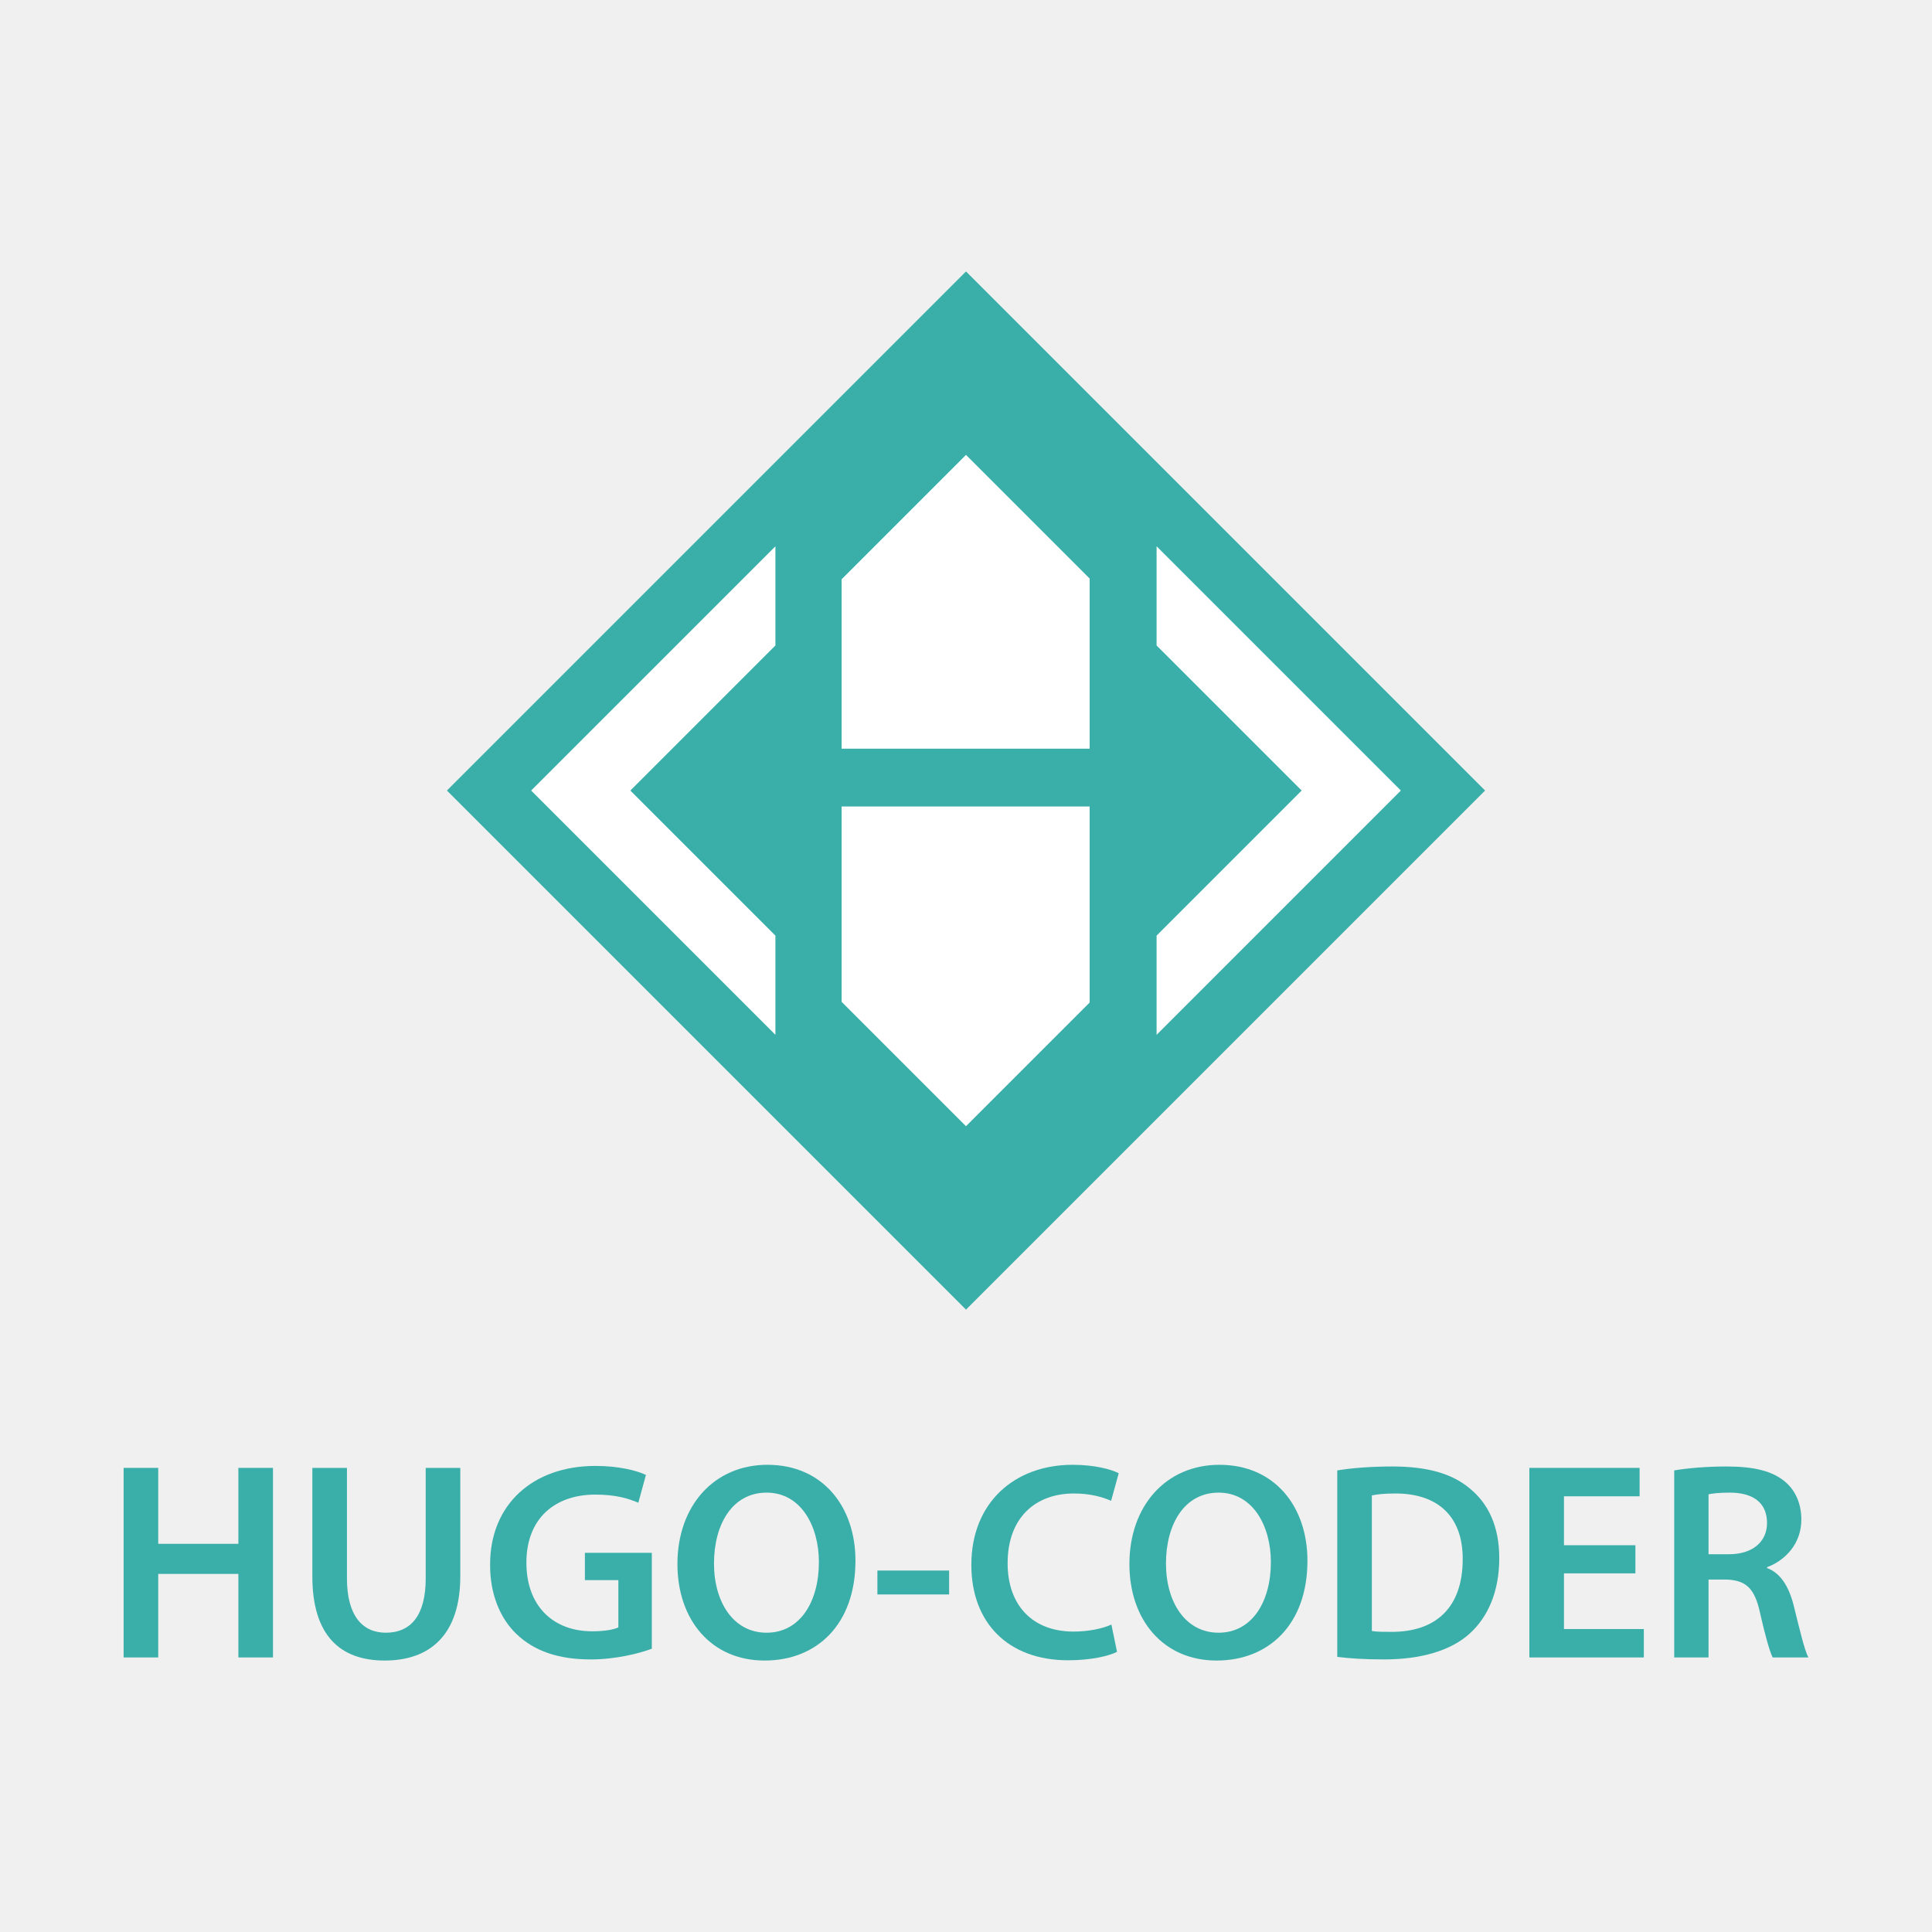
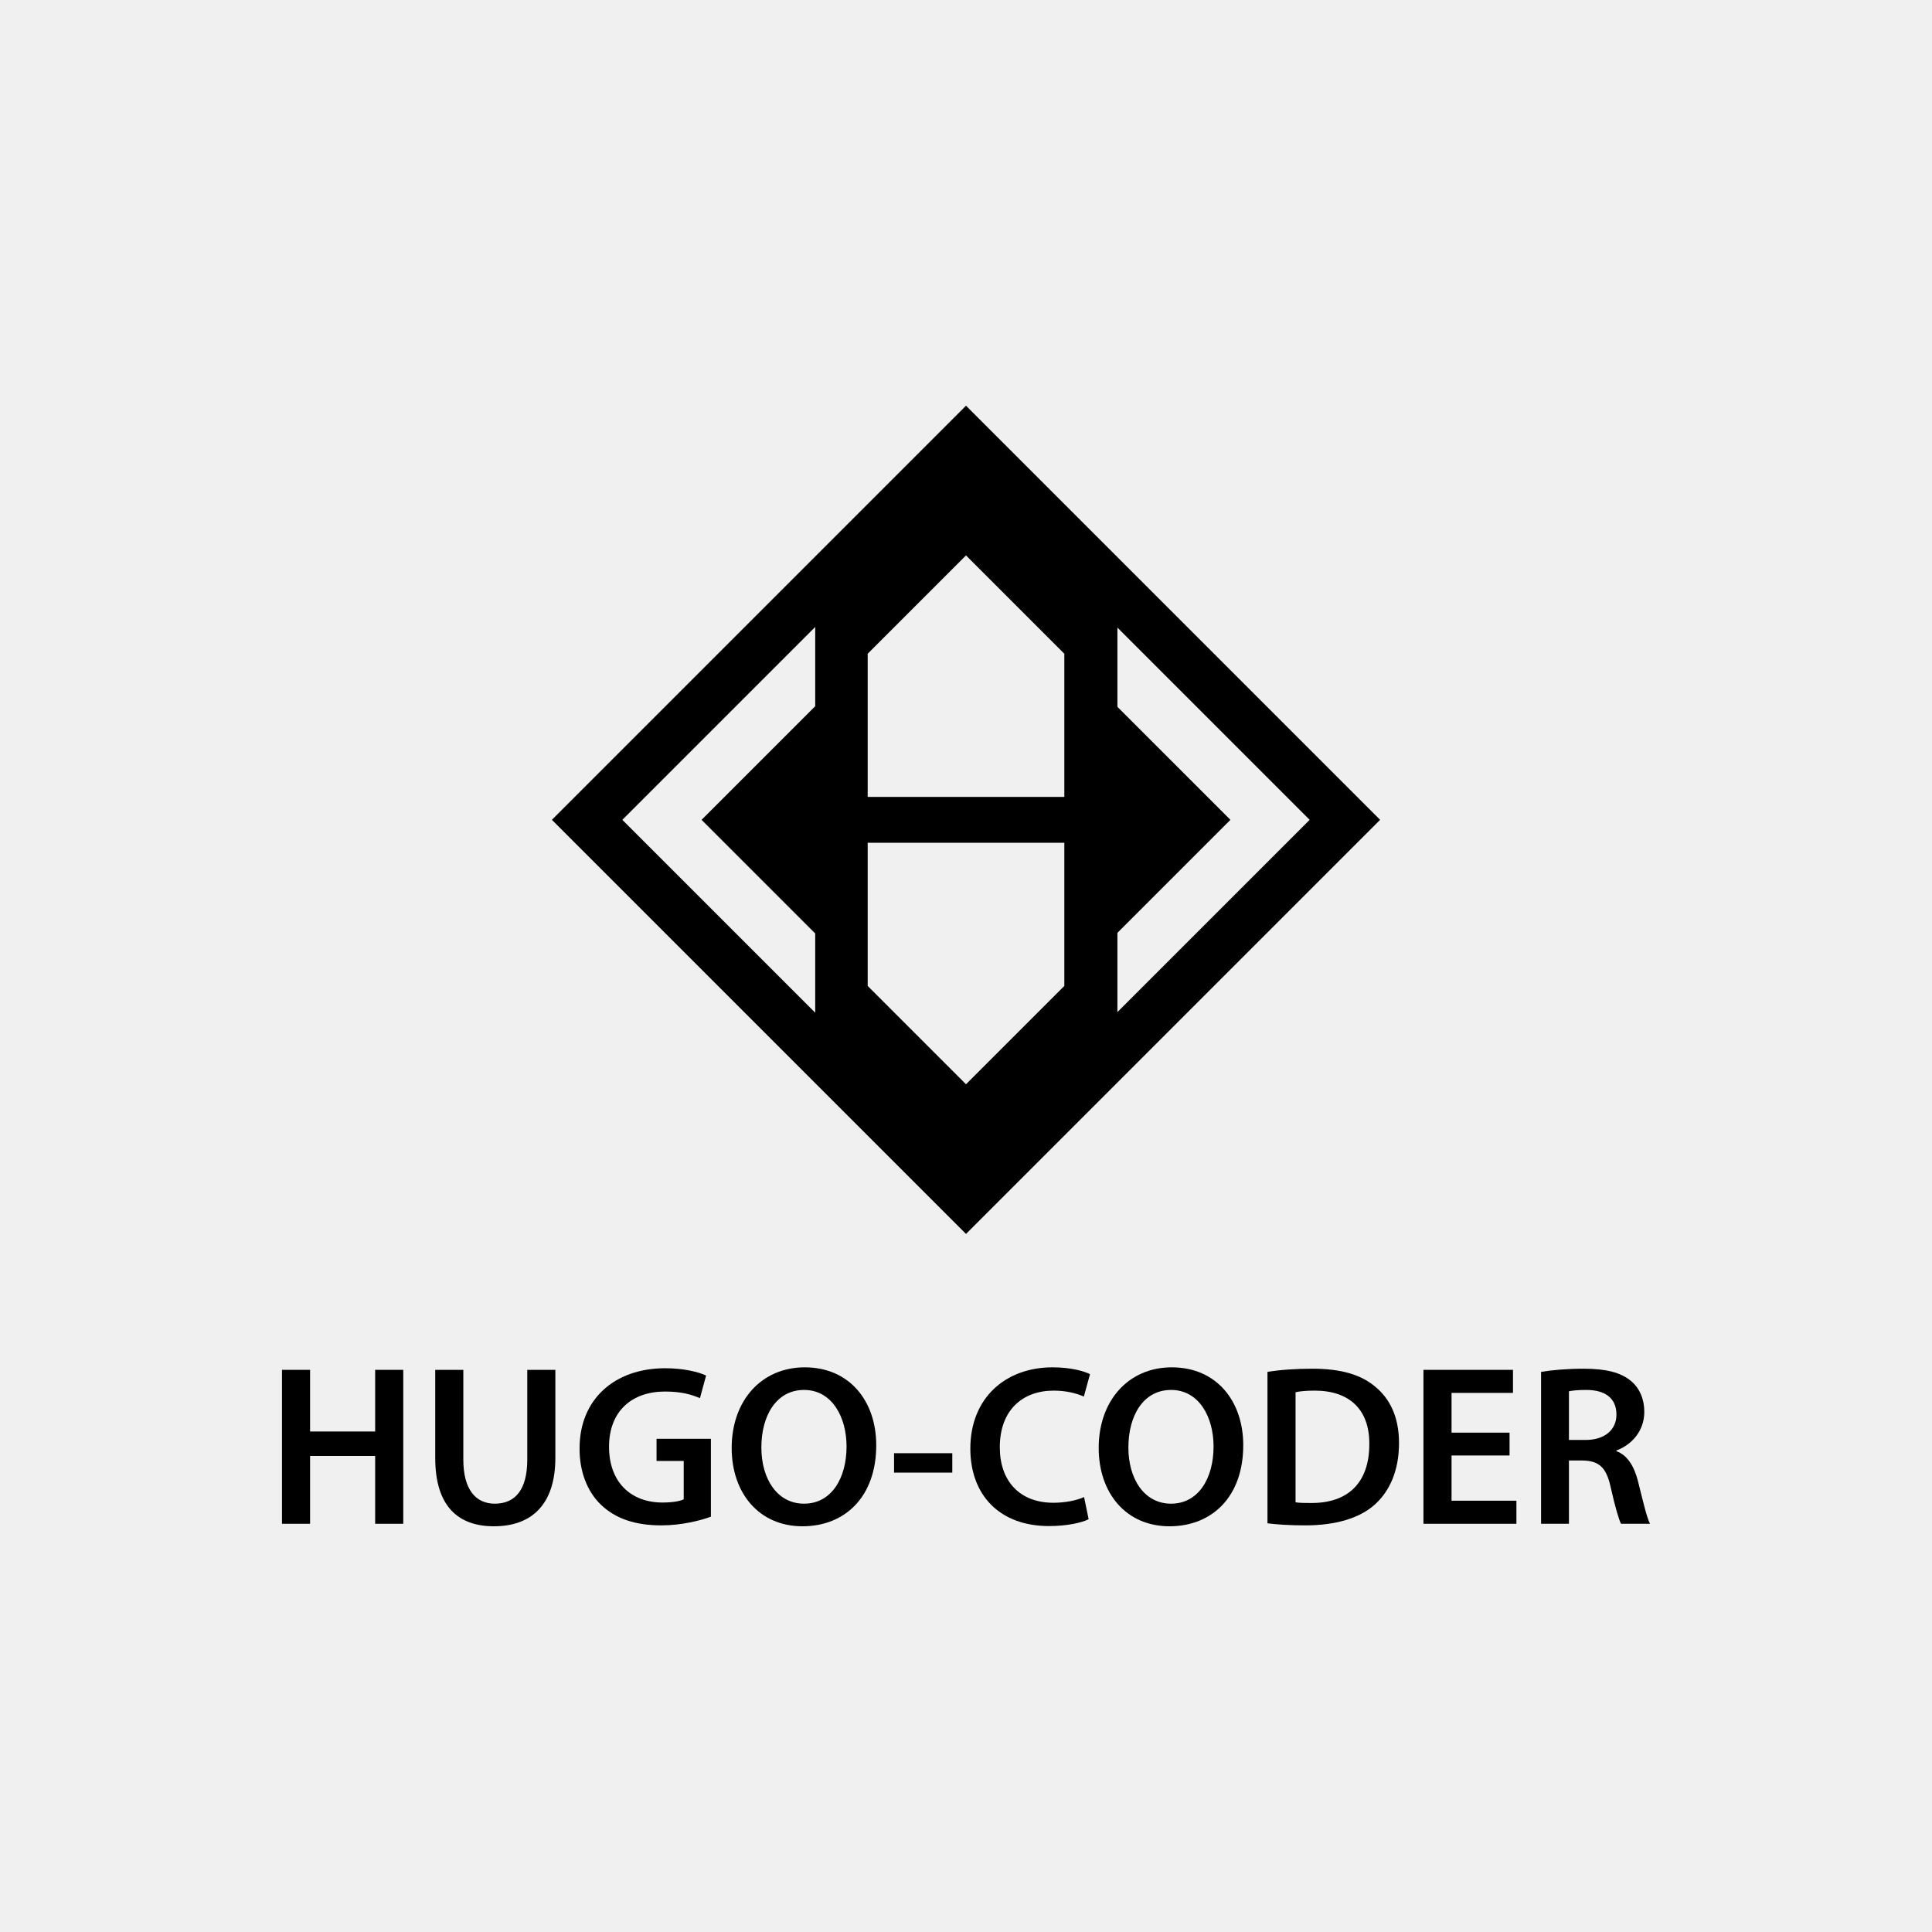
<svg xmlns="http://www.w3.org/2000/svg" version="1.1" id="Layer_1" x="0px" y="0px" width="1000px" height="1000px" viewBox="0 0 1000 1000" enable-background="new 0 0 1000 1000" xml:space="preserve">
+   <path d="M500,209.999L285.653,424.347L500,638.692l214.347-214.346L500,209.999z M500,561.208l-50.89-50.889v-74.105h101.785v74.1  L500,561.208z M550.896,412.479H449.11v-74.105L500,287.483l50.896,50.896V412.479z M421.948,324.515v41.021l-58.811,58.811  l58.811,58.811v41.021l-99.832-99.832L421.948,324.515z M578.374,482.835l58.488-58.488l-58.488-58.488v-41.021l99.509,99.51  l-99.509,99.51V482.835z" />
  <g>
    <g>
-       <rect x="310.014" y="219.2" transform="matrix(0.7071 0.7071 -0.7071 0.7071 435.7856 -233.7056)" fill="#3AAFA9" width="379.972" height="379.972" />
-       <polygon fill="#FFFFFF" points="725.081,409.186 598.65,535.621 598.65,484.273 673.735,409.186 598.65,334.099 598.65,282.755       " />
-       <polygon fill="#FFFFFF" points="563.993,299.442 563.993,387.526 435.61,387.526 435.61,299.841 500,235.452   " />
-       <polygon fill="#FFFFFF" points="563.993,417.451 563.993,518.934 500,582.92 435.61,518.529 435.61,417.451   " />
-       <polygon fill="#FFFFFF" points="401.354,334.099 326.265,409.186 401.354,484.273 401.354,535.621 274.92,409.186     401.354,282.755   " />
-     </g>
-     <g>
-       <g>
-         <path fill="#3AAFA9" d="M81.896,759.775v39.307h41.487v-39.307h17.908v98.119h-17.908v-43.236H81.896v43.236H63.988v-98.119     H81.896z" />
-         <path fill="#3AAFA9" d="M179.58,759.775v57.211c0,19.219,8.006,28.102,20.09,28.102c12.957,0,20.673-8.883,20.673-28.102v-57.211     h17.902v56.049c0,30.279-15.573,43.67-39.158,43.67c-22.712,0-37.412-12.66-37.412-43.525v-56.193H179.58z" />
-         <path fill="#3AAFA9" d="M337.387,853.381c-6.257,2.33-18.486,5.535-31.59,5.535c-16.597,0-29.116-4.225-38.431-13.104     c-8.735-8.297-13.834-21.254-13.687-36.104c0-31.008,22.128-50.951,54.591-50.951c12.085,0,21.546,2.475,26.061,4.656     l-3.931,14.414c-5.389-2.328-11.938-4.223-22.275-4.223c-20.962,0-35.664,12.377-35.664,35.23     c0,22.275,13.682,35.52,34.064,35.52c6.404,0,11.207-0.873,13.537-2.035v-24.461H302.74v-14.121h34.646V853.381z" />
-         <path fill="#3AAFA9" d="M442.784,807.816c0,32.902-19.944,51.678-47.019,51.678c-27.663,0-45.129-21.105-45.129-49.932     c0-30.133,18.924-51.387,46.585-51.387C425.897,758.176,442.784,779.867,442.784,807.816z M369.561,809.271     c0,19.945,10.042,35.816,27.223,35.816c17.321,0,27.078-16.02,27.078-36.543c0-18.49-9.173-35.959-27.078-35.959     C379.021,772.586,369.561,789.039,369.561,809.271z" />
-         <path fill="#3AAFA9" d="M491.263,812.912v12.373h-37.122v-12.373H491.263z" />
-         <path fill="#3AAFA9" d="M578.169,854.984c-4.223,2.184-13.537,4.369-25.327,4.369c-31.158,0-50.08-19.512-50.08-49.355     c0-32.314,22.417-51.822,52.408-51.822c11.787,0,20.234,2.473,23.875,4.367l-3.931,14.266     c-4.661-2.039-11.065-3.785-19.218-3.785c-19.947,0-34.354,12.521-34.354,36.102c0,21.549,12.664,35.377,34.207,35.377     c7.283,0,14.853-1.457,19.508-3.641L578.169,854.984z" />
-         <path fill="#3AAFA9" d="M676.73,807.816c0,32.902-19.945,51.678-47.021,51.678c-27.66,0-45.127-21.105-45.127-49.932     c0-30.133,18.924-51.387,46.585-51.387C659.845,758.176,676.73,779.867,676.73,807.816z M603.506,809.271     c0,19.945,10.044,35.816,27.223,35.816c17.322,0,27.076-16.02,27.076-36.543c0-18.49-9.172-35.959-27.076-35.959     C612.968,772.586,603.506,789.039,603.506,809.271z" />
-         <path fill="#3AAFA9" d="M692.164,761.086c7.859-1.311,17.905-2.037,28.534-2.037c18.34,0,31.009,3.783,40.03,11.355     c9.464,7.715,15.287,19.361,15.287,36.1c0,17.473-5.97,30.574-15.287,39.016c-9.753,8.883-25.326,13.396-44.4,13.396     c-10.482,0-18.34-0.584-24.164-1.314V761.086z M710.069,844.209c2.473,0.441,6.259,0.441,9.9,0.441     c23.29,0.143,37.121-12.666,37.121-37.563c0.146-21.691-12.375-34.064-34.793-34.064c-5.678,0-9.756,0.436-12.229,1.018V844.209z     " />
-         <path fill="#3AAFA9" d="M846.479,814.367h-36.974v28.826h41.343v14.701h-59.253v-98.119h57.065v14.703h-39.155v25.332h36.974     V814.367z" />
-         <path fill="#3AAFA9" d="M866.57,761.086c6.697-1.164,16.74-2.037,27.077-2.037c14.121,0,23.728,2.326,30.28,7.861     c5.385,4.512,8.445,11.354,8.445,19.654c0,12.662-8.594,21.252-17.762,24.602v0.434c6.986,2.623,11.209,9.465,13.684,18.928     c3.057,12.229,5.677,23.584,7.717,27.367h-18.489c-1.456-2.91-3.784-10.918-6.551-23.148     c-2.765-12.811-7.426-16.887-17.616-17.176h-9.024v40.324H866.57V761.086z M884.331,804.467h10.627     c12.082,0,19.653-6.404,19.653-16.16c0-10.771-7.571-15.721-19.217-15.721c-5.678,0-9.319,0.438-11.063,0.873V804.467z" />
-       </g>
+       <path d="M160.496,709.028v31.916h33.688v-31.916h14.542v79.674h-14.542v-35.109h-33.688v35.109h-14.541v-79.674H160.496z" />
+       <path d="M239.816,709.028v46.455c0,15.605,6.501,22.818,16.313,22.818c10.521,0,16.786-7.213,16.786-22.818v-46.455h14.537v45.512    c0,24.586-12.646,35.461-31.797,35.461c-18.442,0-30.379-10.281-30.379-35.344v-45.629H239.816z" />
+       <path d="M367.957,785.036c-5.081,1.893-15.012,4.494-25.651,4.494c-13.477,0-23.643-3.43-31.206-10.639    c-7.093-6.738-11.233-17.26-11.113-29.318c0-25.178,17.968-41.373,44.328-41.373c9.813,0,17.495,2.012,21.161,3.783l-3.191,11.703    c-4.376-1.891-9.693-3.43-18.088-3.43c-17.021,0-28.96,10.051-28.96,28.607c0,18.088,11.109,28.844,27.661,28.844    c5.2,0,9.1-0.709,10.992-1.654v-19.861h-14.066v-11.467h28.134V785.036z" />
+       <path d="M453.54,748.038c0,26.717-16.194,41.963-38.179,41.963c-22.463,0-36.646-17.139-36.646-40.547    c0-24.467,15.366-41.725,37.827-41.725C439.828,707.729,453.54,725.343,453.54,748.038z M394.082,749.22    c0,16.195,8.154,29.082,22.105,29.082c14.064,0,21.987-13.008,21.987-29.672c0-15.016-7.448-29.199-21.987-29.199    C401.765,719.431,394.082,732.79,394.082,749.22z" />
+       <path d="M492.905,752.175v10.047h-30.144v-10.047H492.905z" />
+       <path d="M563.474,786.339c-3.429,1.773-10.992,3.547-20.565,3.547c-25.301,0-40.666-15.844-40.666-40.076    c0-26.24,18.203-42.08,42.557-42.08c9.571,0,16.43,2.008,19.387,3.545l-3.192,11.584c-3.785-1.654-8.985-3.074-15.604-3.074    c-16.197,0-27.896,10.168-27.896,29.316c0,17.496,10.283,28.727,27.776,28.727c5.914,0,12.061-1.184,15.841-2.957L563.474,786.339    z" />
+       <path d="M643.507,748.038c0,26.717-16.196,41.963-38.182,41.963c-22.461,0-36.644-17.139-36.644-40.547    c0-24.467,15.366-41.725,37.827-41.725C629.795,707.729,643.507,725.343,643.507,748.038z M584.048,749.22    c0,16.195,8.155,29.082,22.104,29.082c14.066,0,21.986-13.008,21.986-29.672c0-15.016-7.447-29.199-21.986-29.199    C591.73,719.431,584.048,732.79,584.048,749.22z" />
+       <path d="M656.039,710.091c6.382-1.063,14.539-1.652,23.17-1.652c14.892,0,25.179,3.072,32.505,9.221    c7.685,6.264,12.413,15.721,12.413,29.313c0,14.188-4.848,24.826-12.413,31.68c-7.92,7.213-20.565,10.879-36.054,10.879    c-8.512,0-14.893-0.475-19.621-1.068V710.091z M670.578,777.589c2.008,0.357,5.082,0.357,8.039,0.357    c18.912,0.115,30.143-10.285,30.143-30.5c0.119-17.613-10.049-27.662-28.252-27.662c-4.61,0-7.922,0.355-9.93,0.828V777.589z" />
+       <path d="M781.344,753.356H751.32v23.406h33.57v11.939h-48.113v-79.674h46.338v11.938H751.32v20.57h30.023V753.356z" />
+       <path d="M797.658,710.091c5.438-0.943,13.593-1.652,21.986-1.652c11.467,0,19.268,1.889,24.588,6.383    c4.373,3.662,6.857,9.219,6.857,15.959c0,10.281-6.978,17.258-14.422,19.977v0.354c5.673,2.129,9.102,7.686,11.11,15.367    c2.482,9.932,4.61,19.152,6.267,22.225h-15.014c-1.182-2.363-3.072-8.867-5.319-18.797c-2.245-10.402-6.029-13.713-14.304-13.947    h-7.328v32.744h-14.422V710.091z M812.08,745.317h8.629c9.811,0,15.959-5.199,15.959-13.121c0-8.748-6.148-12.766-15.604-12.766    c-4.61,0-7.567,0.354-8.983,0.709V745.317z" />
    </g>
  </g>
</svg>
